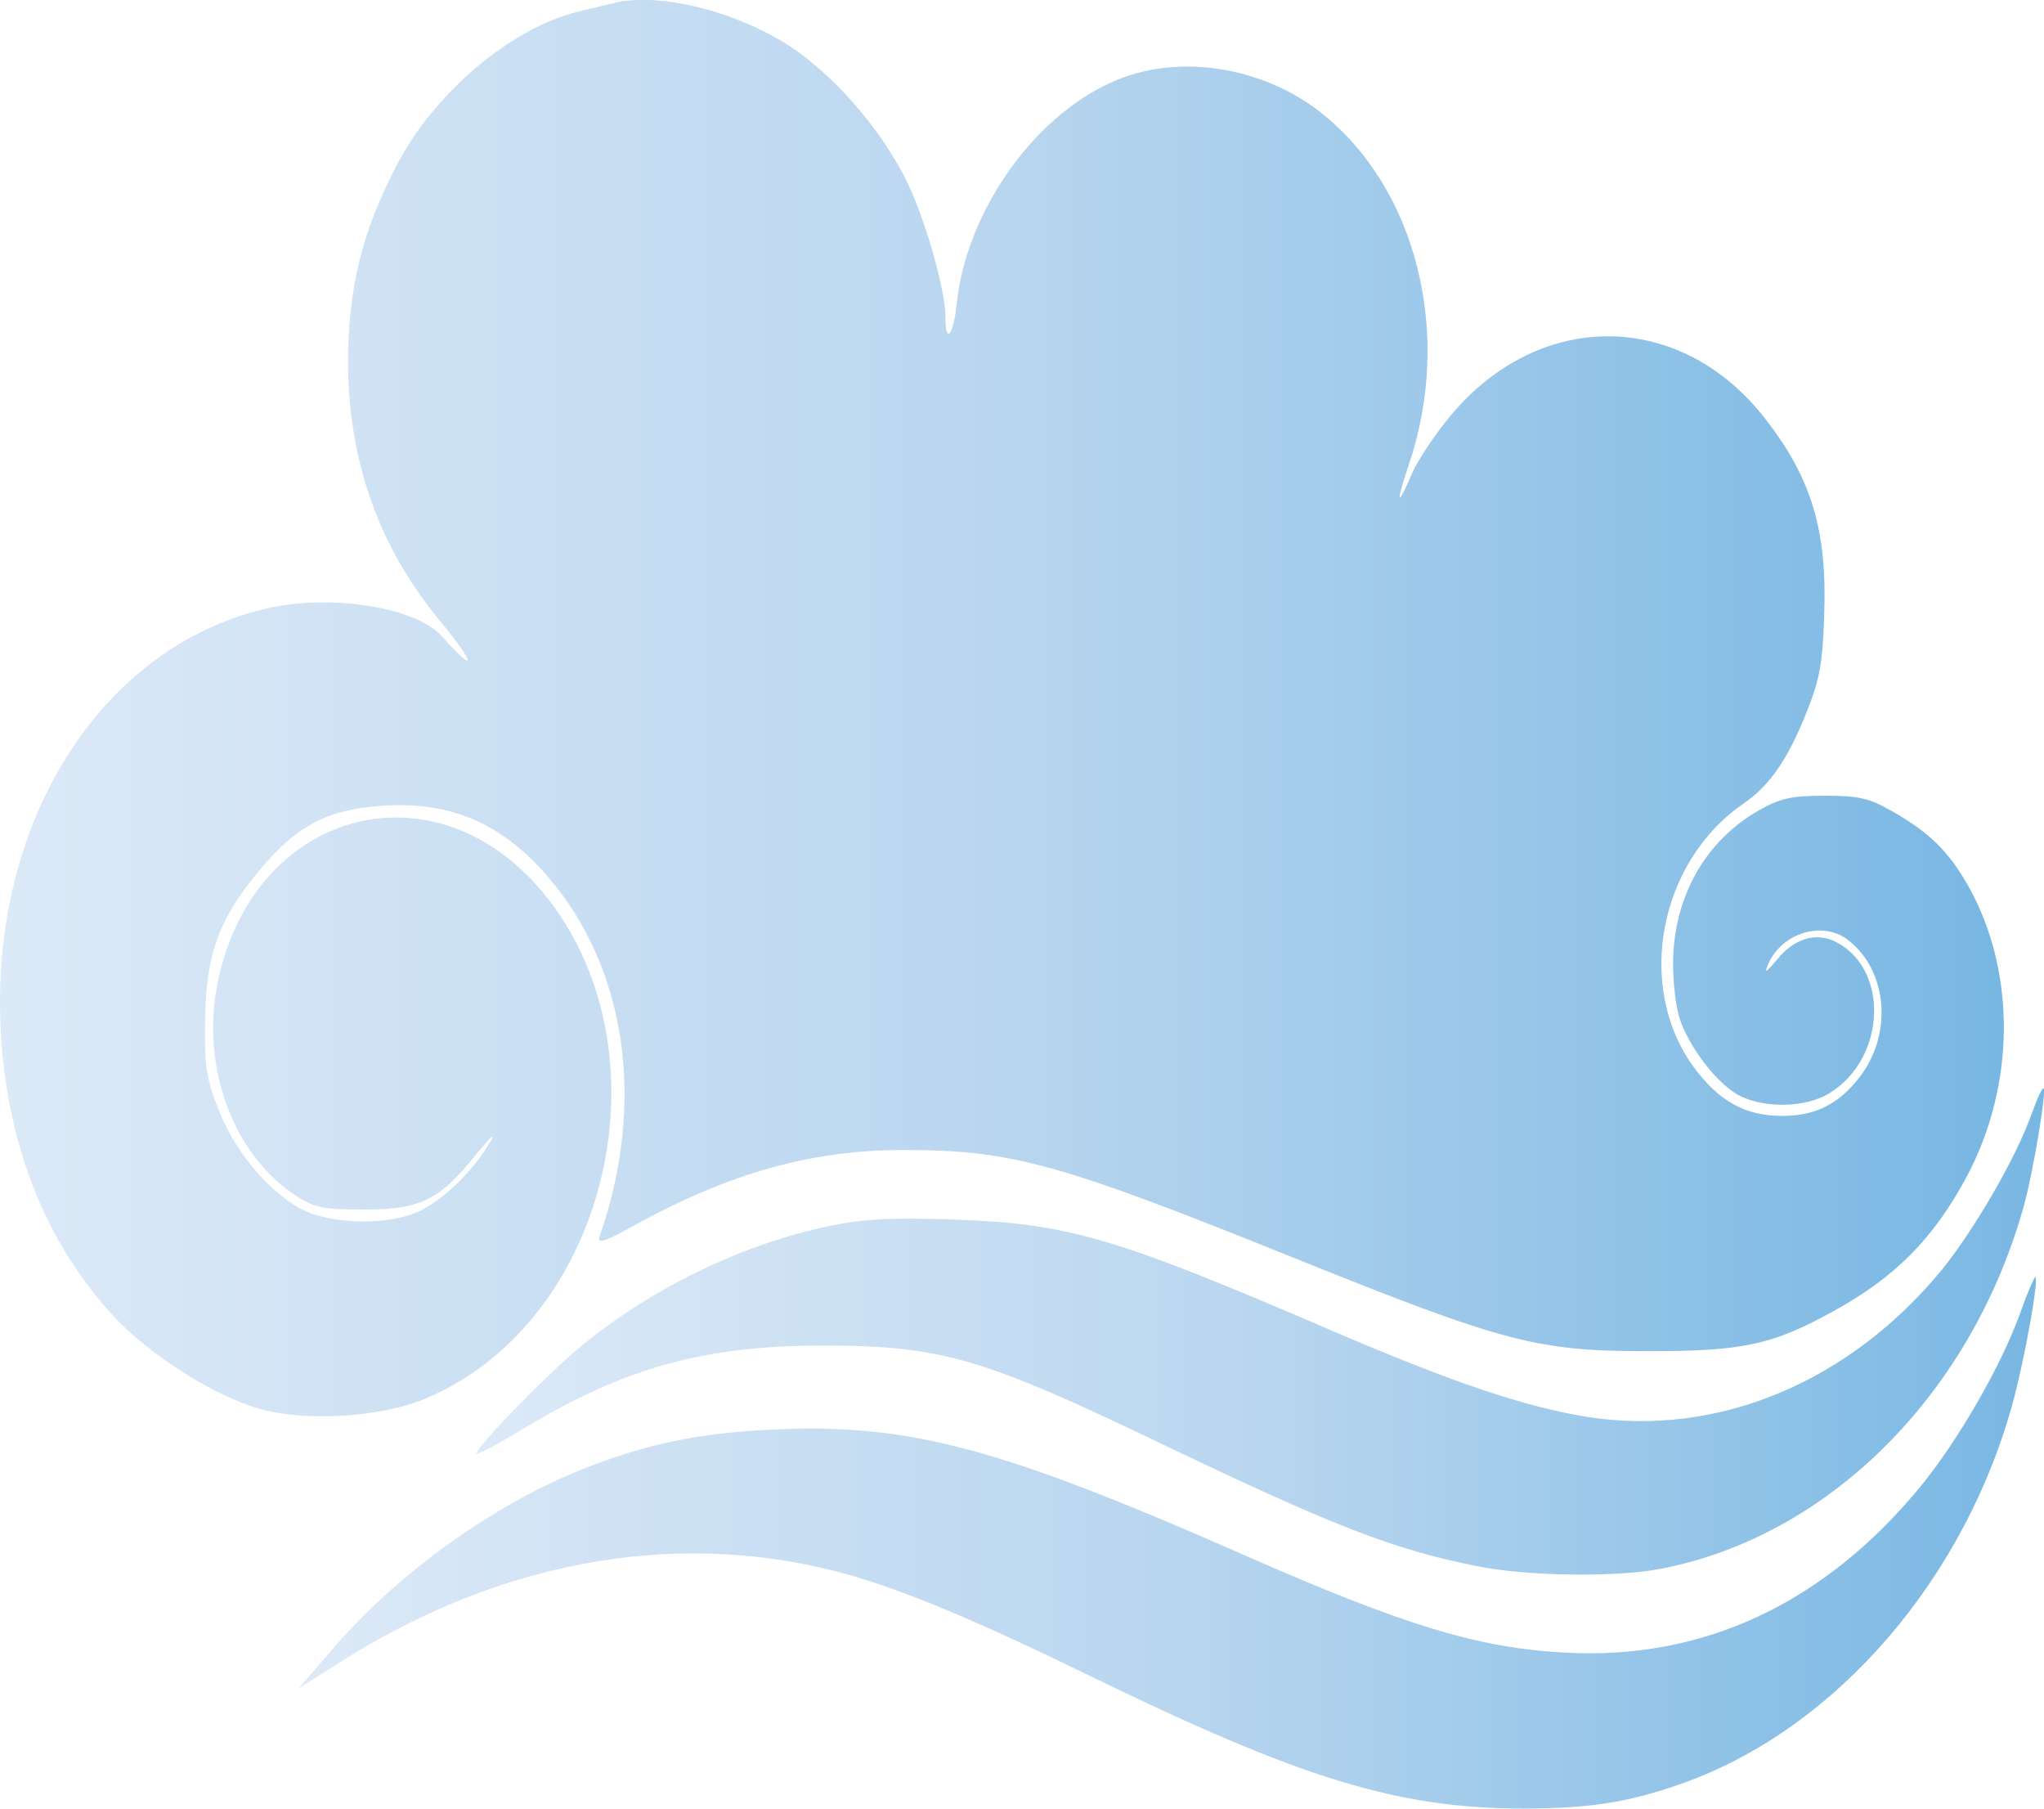
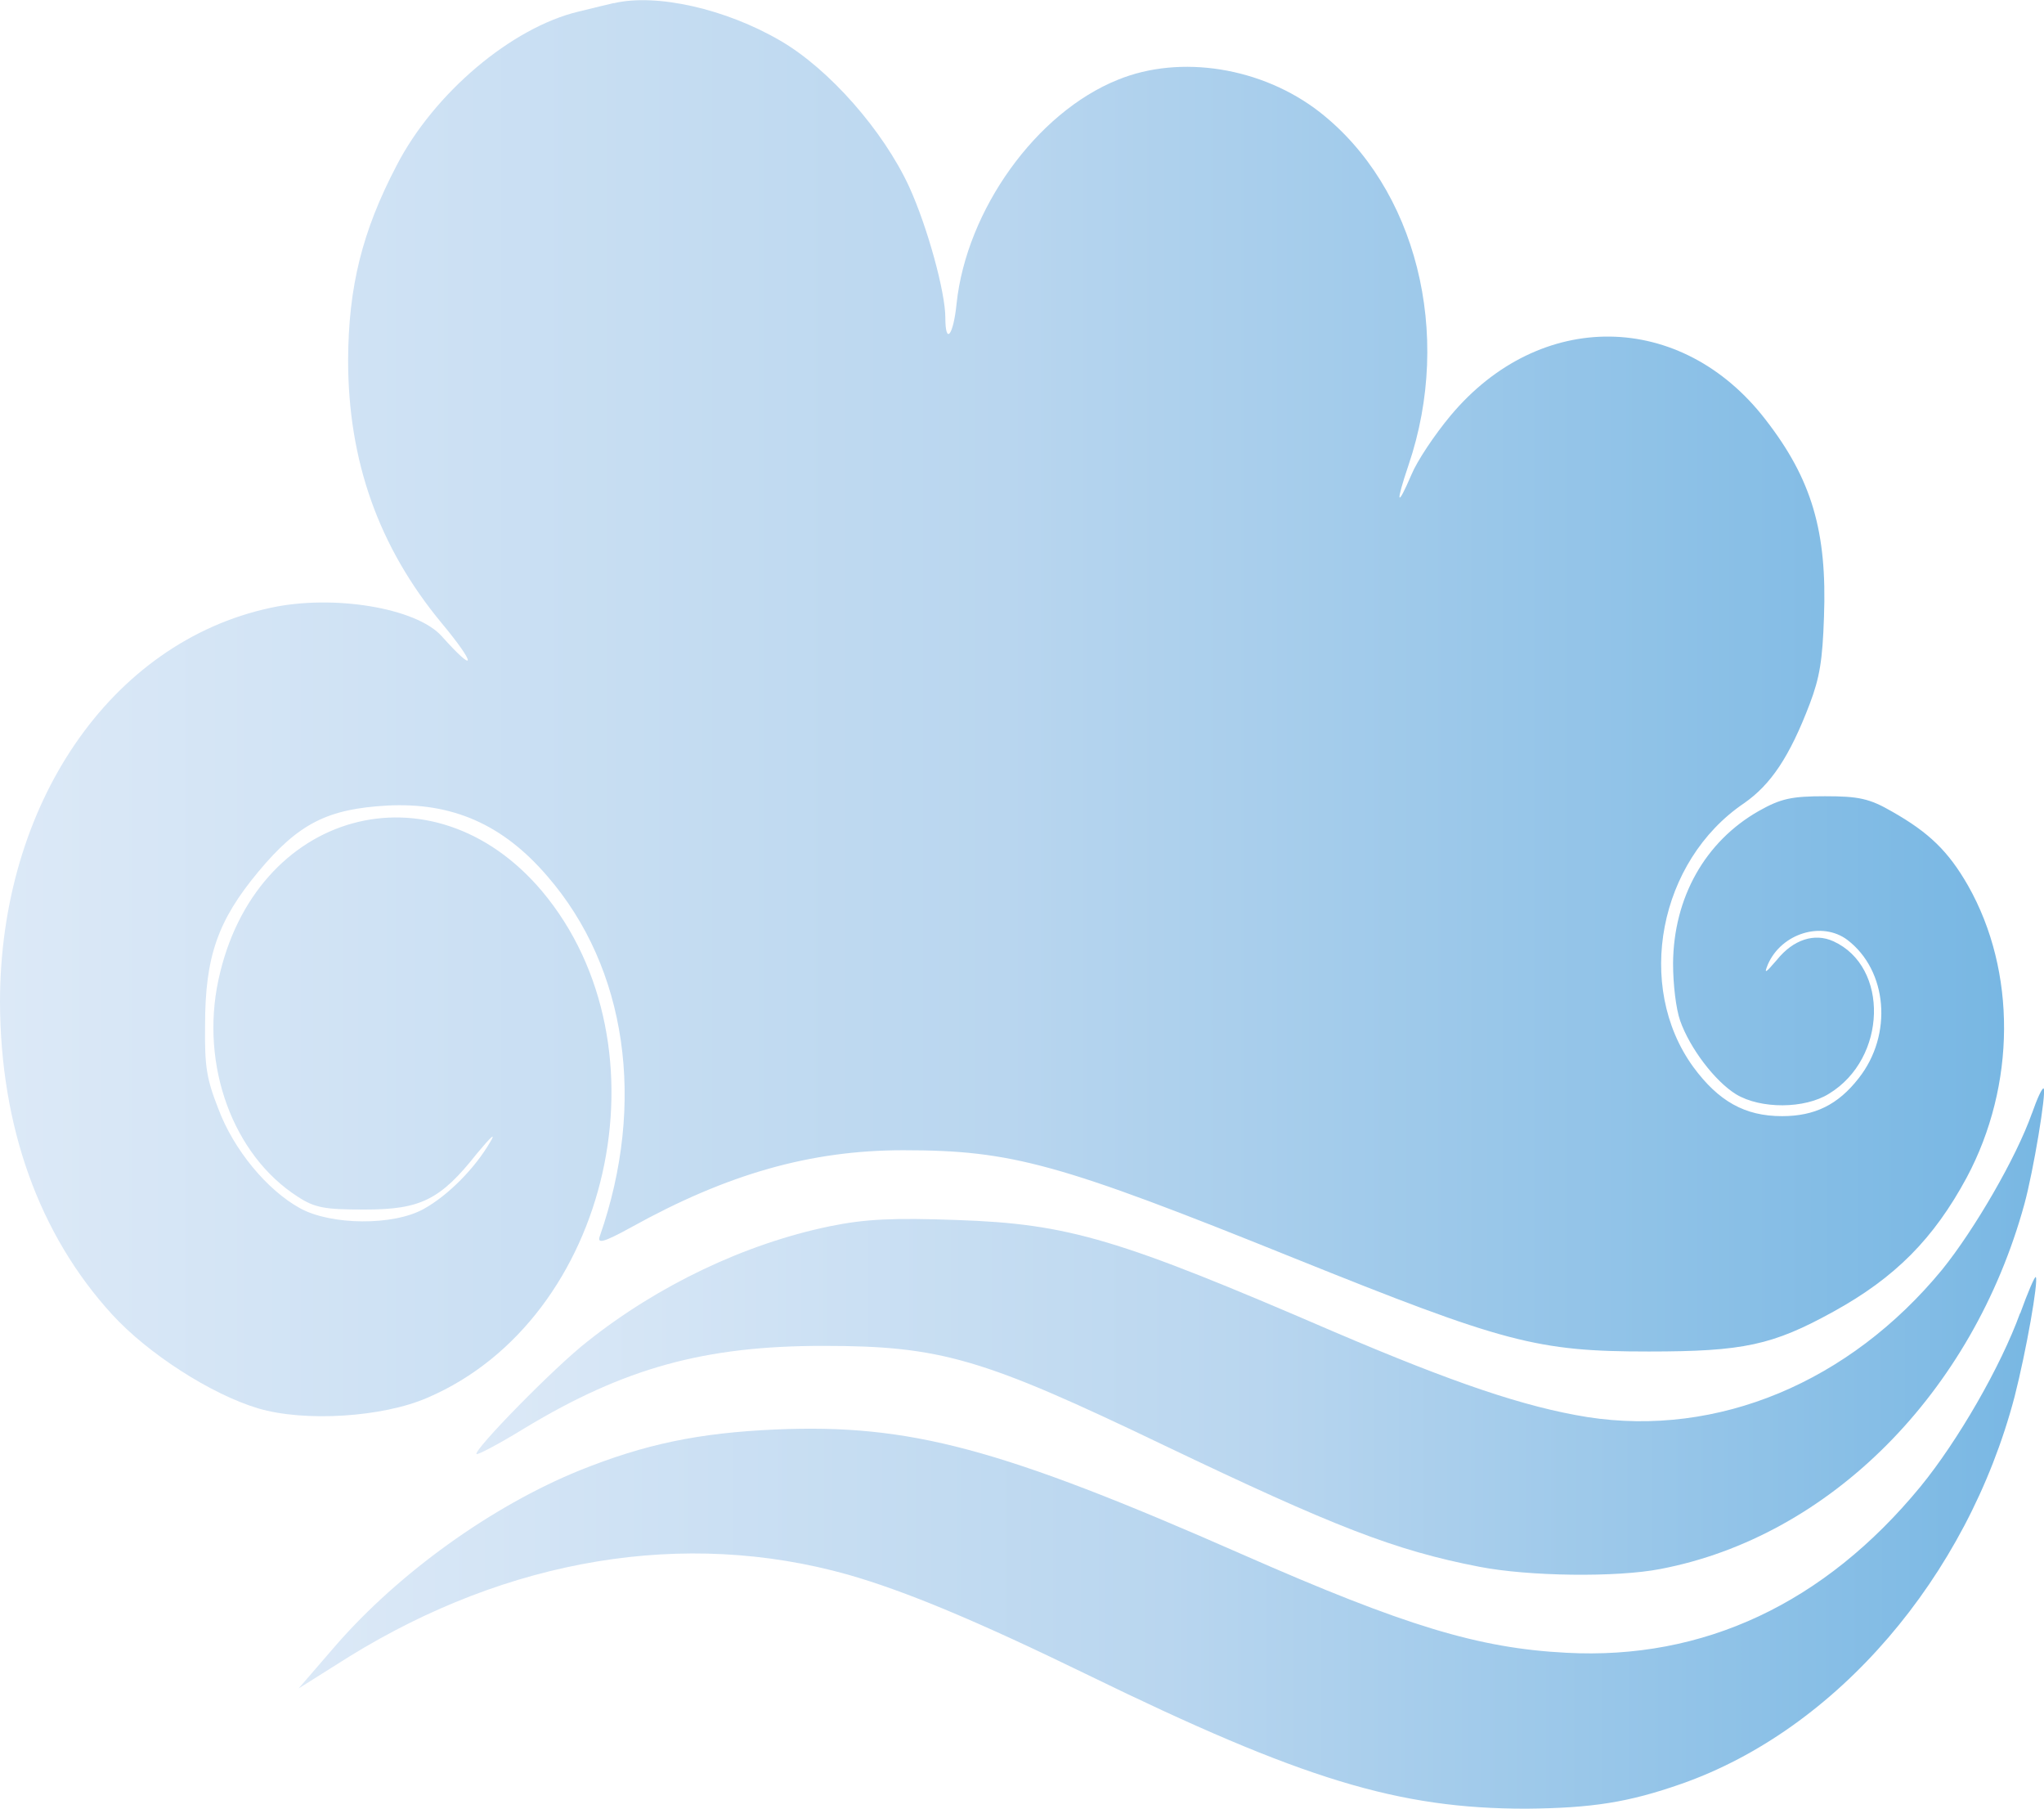
- <svg xmlns="http://www.w3.org/2000/svg" xmlns:xlink="http://www.w3.org/1999/xlink" id="Layer_1" data-name="Layer 1" viewBox="0 0 254.36 225">
+ <svg xmlns="http://www.w3.org/2000/svg" xmlns:xlink="http://www.w3.org/1999/xlink" id="Layer_1" data-name="Layer 1" viewBox="0 0 127.18 112.5">
  <defs>
    <style>
      .cls-1 {
        fill: url(#Sky_4-3);
      }

      .cls-2 {
        fill: url(#Sky_4-2);
      }

      .cls-3 {
        fill: url(#Sky_4);
      }
    </style>
-     <linearGradient id="Sky_4" data-name="Sky 4" x1="0" y1="88.1" x2="249.37" y2="88.1" gradientUnits="userSpaceOnUse">
+     <linearGradient id="Sky_4" data-name="Sky 4" x1="0" y1="44.05" x2="124.69" y2="44.05" gradientUnits="userSpaceOnUse">
      <stop offset="0" stop-color="#dce9f7" />
      <stop offset=".5" stop-color="#b9d6ef" />
      <stop offset="1" stop-color="#78b7e3" />
    </linearGradient>
-     <linearGradient id="Sky_4-2" data-name="Sky 4" x1="59.28" y1="165.64" x2="254.36" y2="165.64" xlink:href="#Sky_4" />
-     <linearGradient id="Sky_4-3" data-name="Sky 4" x1="37.17" y1="191.93" x2="253.37" y2="191.93" xlink:href="#Sky_4" />
+     <linearGradient id="Sky_4-2" data-name="Sky 4" x1="29.64" y1="82.82" x2="127.18" y2="82.82" xlink:href="#Sky_4" />
+     <linearGradient id="Sky_4-3" data-name="Sky 4" x1="18.58" y1="95.97" x2="126.69" y2="95.97" xlink:href="#Sky_4" />
  </defs>
-   <path class="cls-3" d="m76.38.38c-.64.14-2.63.63-4.39,1.06-8.31,1.97-18.03,10.15-22.65,19.18-4.27,8.18-5.97,15.09-6.03,24.18,0,12.55,3.8,23.27,11.65,32.71,4.33,5.22,4.33,6.49,0,1.62-3.16-3.53-13.52-5.22-21.31-3.53C13.75,79.91,0,100.07,0,124.68c.06,15.51,4.86,28.91,13.93,38.85,4.45,4.86,12.29,9.94,18.2,11.7,5.74,1.69,15.45,1.13,21.07-1.34,22.83-9.8,30.44-43.71,14.22-63.03-13.64-16.14-35.76-10.01-40.27,11.07-2.28,10.65,1.81,21.78,9.83,26.93,2.17,1.41,3.39,1.62,8.37,1.62,6.97,0,9.42-1.2,13.99-6.98,1.76-2.12,2.4-2.68,1.64-1.41-1.87,3.24-5.21,6.63-8.25,8.32-3.8,2.12-11.53,2.04-15.39-.07-4.1-2.26-8.25-7.26-10.18-12.41-1.46-3.74-1.7-5.22-1.64-10.36,0-8.53,1.58-13.04,6.61-19.11,4.92-5.92,8.66-7.83,16.04-8.25,8.08-.42,14.4,2.33,19.96,8.81,9.83,11.35,12.29,28.13,6.5,44.77-.35.99.47.78,3.92-1.13,11.94-6.63,22.3-9.59,33.83-9.59,13.52,0,19.37,1.62,48.58,13.4,26.28,10.58,30.26,11.63,44.19,11.63,11.76,0,15.39-.78,22.94-4.94,7.73-4.23,12.53-9.09,16.62-16.71,6.15-11.49,6.2-25.66.18-36.31-2.46-4.3-4.86-6.63-9.48-9.24-2.81-1.62-4.16-1.9-8.31-1.9s-5.5.28-8.25,1.83c-6.67,3.81-10.59,10.79-10.65,18.96,0,2.61.35,5.64.88,7.12,1.23,3.45,4.33,7.54,6.97,9.17,3.04,1.83,8.55,1.83,11.59-.07,7.2-4.37,7.49-15.79.53-18.96-2.34-1.06-4.98-.21-7.02,2.33-1.4,1.62-1.64,1.83-1.11.56,1.7-3.88,6.73-5.43,9.89-3.03,4.98,3.81,5.68,11.77,1.4,17.2-2.58,3.31-5.5,4.72-9.54,4.72-4.62,0-7.9-1.83-11.06-6.13-7.26-10.01-4.27-25.59,6.32-32.78,3.34-2.33,5.68-5.78,8.19-12.41,1.23-3.24,1.58-5.36,1.76-10.79.41-10.65-1.52-17.13-7.26-24.53-10.48-13.61-28.09-13.82-39.22-.49-1.99,2.4-4.16,5.64-4.86,7.33-1.81,4.23-1.99,3.67-.35-1.2,5.56-16.36.94-34.55-11.06-43.92-7.14-5.57-17.33-7.19-25.11-4.02-10.18,4.09-18.85,16.22-20.08,27.85-.41,4.02-1.4,5.22-1.4,1.76,0-3.17-2.22-11.28-4.51-16.29-3.22-6.98-9.95-14.66-16.04-18.19-6.73-3.95-15.39-5.92-20.72-4.65Z" />
-   <path class="cls-2" d="m252.85,138.49c-1.93,5.5-7.14,14.45-11.18,19.46-11.53,14.03-27.92,20.87-44.13,18.33-7.84-1.27-16.62-4.23-31.61-10.65-26.81-11.56-32.89-13.4-46.88-13.89-7.78-.28-11.3-.14-15.8.78-10.54,2.19-21.36,7.33-30.14,14.31-4.1,3.17-14.22,13.54-13.81,14.03.12.14,2.81-1.27,6.03-3.24,12.41-7.47,22.36-10.22,37.11-10.22s19.9,1.55,42.49,12.41c21.07,10.08,28.62,13.04,39.16,15.09,6.15,1.2,17.09,1.34,22.53.28,21.07-4.02,38.86-21.93,45.3-45.4,1.11-4.09,2.75-13.96,2.4-14.38-.18-.14-.82,1.27-1.46,3.1Z" />
-   <path class="cls-1" d="m251.39,163.38c-2.4,6.63-7.73,15.86-12.41,21.57-11.94,14.52-26.98,21.57-44.07,20.66-10.89-.56-20.02-3.31-40.21-12.2-30.26-13.32-41.5-16.29-58.12-15.58-9.66.42-16.33,1.83-24.41,5.08-10.95,4.44-22.53,12.76-30.44,21.86l-4.57,5.29,6.26-3.95c19.84-12.27,41.73-15.93,62.1-10.22,7.14,2.04,15.98,5.71,29.85,12.48,26.75,13.04,38.63,16.64,54.55,16.64,8.19-.07,12.7-.78,19.32-3.1,19.26-6.77,35.53-25.66,41.44-48.15,1.46-5.71,2.99-14.38,2.63-14.88-.12-.14-1,1.9-1.93,4.51Z" />
+   <path class="cls-3" d="m38.19.19c-.32.07-1.32.32-2.19.53-4.16.99-9.01,5.08-11.33,9.59-2.14,4.09-2.99,7.54-3.01,12.09,0,6.27,1.9,11.63,5.82,16.36,2.17,2.61,2.17,3.24,0,.81-1.58-1.76-6.76-2.61-10.65-1.76C6.88,39.95,0,50.04,0,62.34c.03,7.76,2.43,14.45,6.97,19.42,2.22,2.43,6.15,4.97,9.1,5.85,2.87.85,7.73.56,10.54-.67,11.41-4.9,15.22-21.86,7.11-31.51-6.82-8.07-17.88-5.01-20.13,5.53-1.14,5.32.91,10.89,4.92,13.47,1.08.71,1.7.81,4.18.81,3.48,0,4.71-.6,6.99-3.49.88-1.06,1.2-1.34.82-.71-.94,1.62-2.6,3.31-4.13,4.16-1.9,1.06-5.77,1.02-7.7-.04-2.05-1.13-4.13-3.63-5.09-6.2-.73-1.87-.85-2.61-.82-5.18,0-4.27.79-6.52,3.31-9.55s4.33-3.91,8.02-4.12c4.04-.21,7.2,1.16,9.98,4.41,4.92,5.68,6.15,14.07,3.25,22.38-.18.49.23.39,1.96-.56,5.97-3.31,11.15-4.79,16.92-4.79,6.76,0,9.69.81,24.29,6.7,13.14,5.29,15.13,5.82,22.1,5.82,5.88,0,7.7-.39,11.47-2.47,3.86-2.12,6.26-4.55,8.31-8.35,3.07-5.75,3.1-12.83.09-18.15-1.23-2.15-2.43-3.31-4.74-4.62-1.4-.81-2.08-.95-4.16-.95s-2.75.14-4.13.92c-3.34,1.9-5.3,5.39-5.33,9.48,0,1.3.18,2.82.44,3.56.61,1.73,2.17,3.77,3.48,4.58,1.52.92,4.27.92,5.79-.04,3.6-2.19,3.75-7.9.26-9.48-1.17-.53-2.49-.11-3.51,1.16-.7.81-.82.92-.56.28.85-1.94,3.37-2.71,4.95-1.52,2.49,1.9,2.84,5.89.7,8.6-1.29,1.66-2.75,2.36-4.77,2.36-2.31,0-3.95-.92-5.53-3.07-3.63-5.01-2.14-12.8,3.16-16.39,1.67-1.16,2.84-2.89,4.1-6.2.61-1.62.79-2.68.88-5.39.2-5.32-.76-8.57-3.63-12.27-5.24-6.8-14.05-6.91-19.61-.25-1,1.2-2.08,2.82-2.43,3.67-.91,2.12-1,1.83-.18-.6,2.78-8.18.47-17.27-5.53-21.96-3.57-2.78-8.66-3.6-12.55-2.01-5.09,2.04-9.42,8.11-10.04,13.92-.2,2.01-.7,2.61-.7.88,0-1.59-1.11-5.64-2.25-8.14-1.61-3.49-4.98-7.33-8.02-9.09-3.37-1.97-7.7-2.96-10.36-2.33Z" />
+   <path class="cls-2" d="m126.43,69.25c-.97,2.75-3.57,7.23-5.59,9.73-5.77,7.01-13.96,10.43-22.07,9.17-3.92-.63-8.31-2.12-15.8-5.32-13.4-5.78-16.45-6.7-23.44-6.94-3.89-.14-5.65-.07-7.9.39-5.27,1.09-10.68,3.67-15.07,7.16-2.05,1.59-7.11,6.77-6.91,7.01.06.07,1.4-.63,3.01-1.62,6.2-3.74,11.18-5.11,18.55-5.11s9.95.78,21.25,6.2c10.54,5.04,14.31,6.52,19.58,7.54,3.07.6,8.55.67,11.27.14,10.54-2.01,19.43-10.96,22.65-22.7.56-2.04,1.38-6.98,1.2-7.19-.09-.07-.41.63-.73,1.55Z" />
+   <path class="cls-1" d="m125.69,81.69c-1.2,3.31-3.86,7.93-6.2,10.79-5.97,7.26-13.49,10.79-22.04,10.33-5.44-.28-10.01-1.66-20.11-6.1-15.13-6.66-20.75-8.14-29.06-7.79-4.83.21-8.17.92-12.2,2.54-5.47,2.22-11.27,6.38-15.22,10.93l-2.28,2.64,3.13-1.97c9.92-6.13,20.87-7.97,31.05-5.11,3.57,1.02,7.99,2.86,14.93,6.24,13.37,6.52,19.32,8.32,27.28,8.32,4.1-.04,6.35-.39,9.66-1.55,9.63-3.38,17.76-12.83,20.72-24.08.73-2.86,1.49-7.19,1.32-7.44-.06-.07-.5.95-.97,2.26Z" />
</svg>
